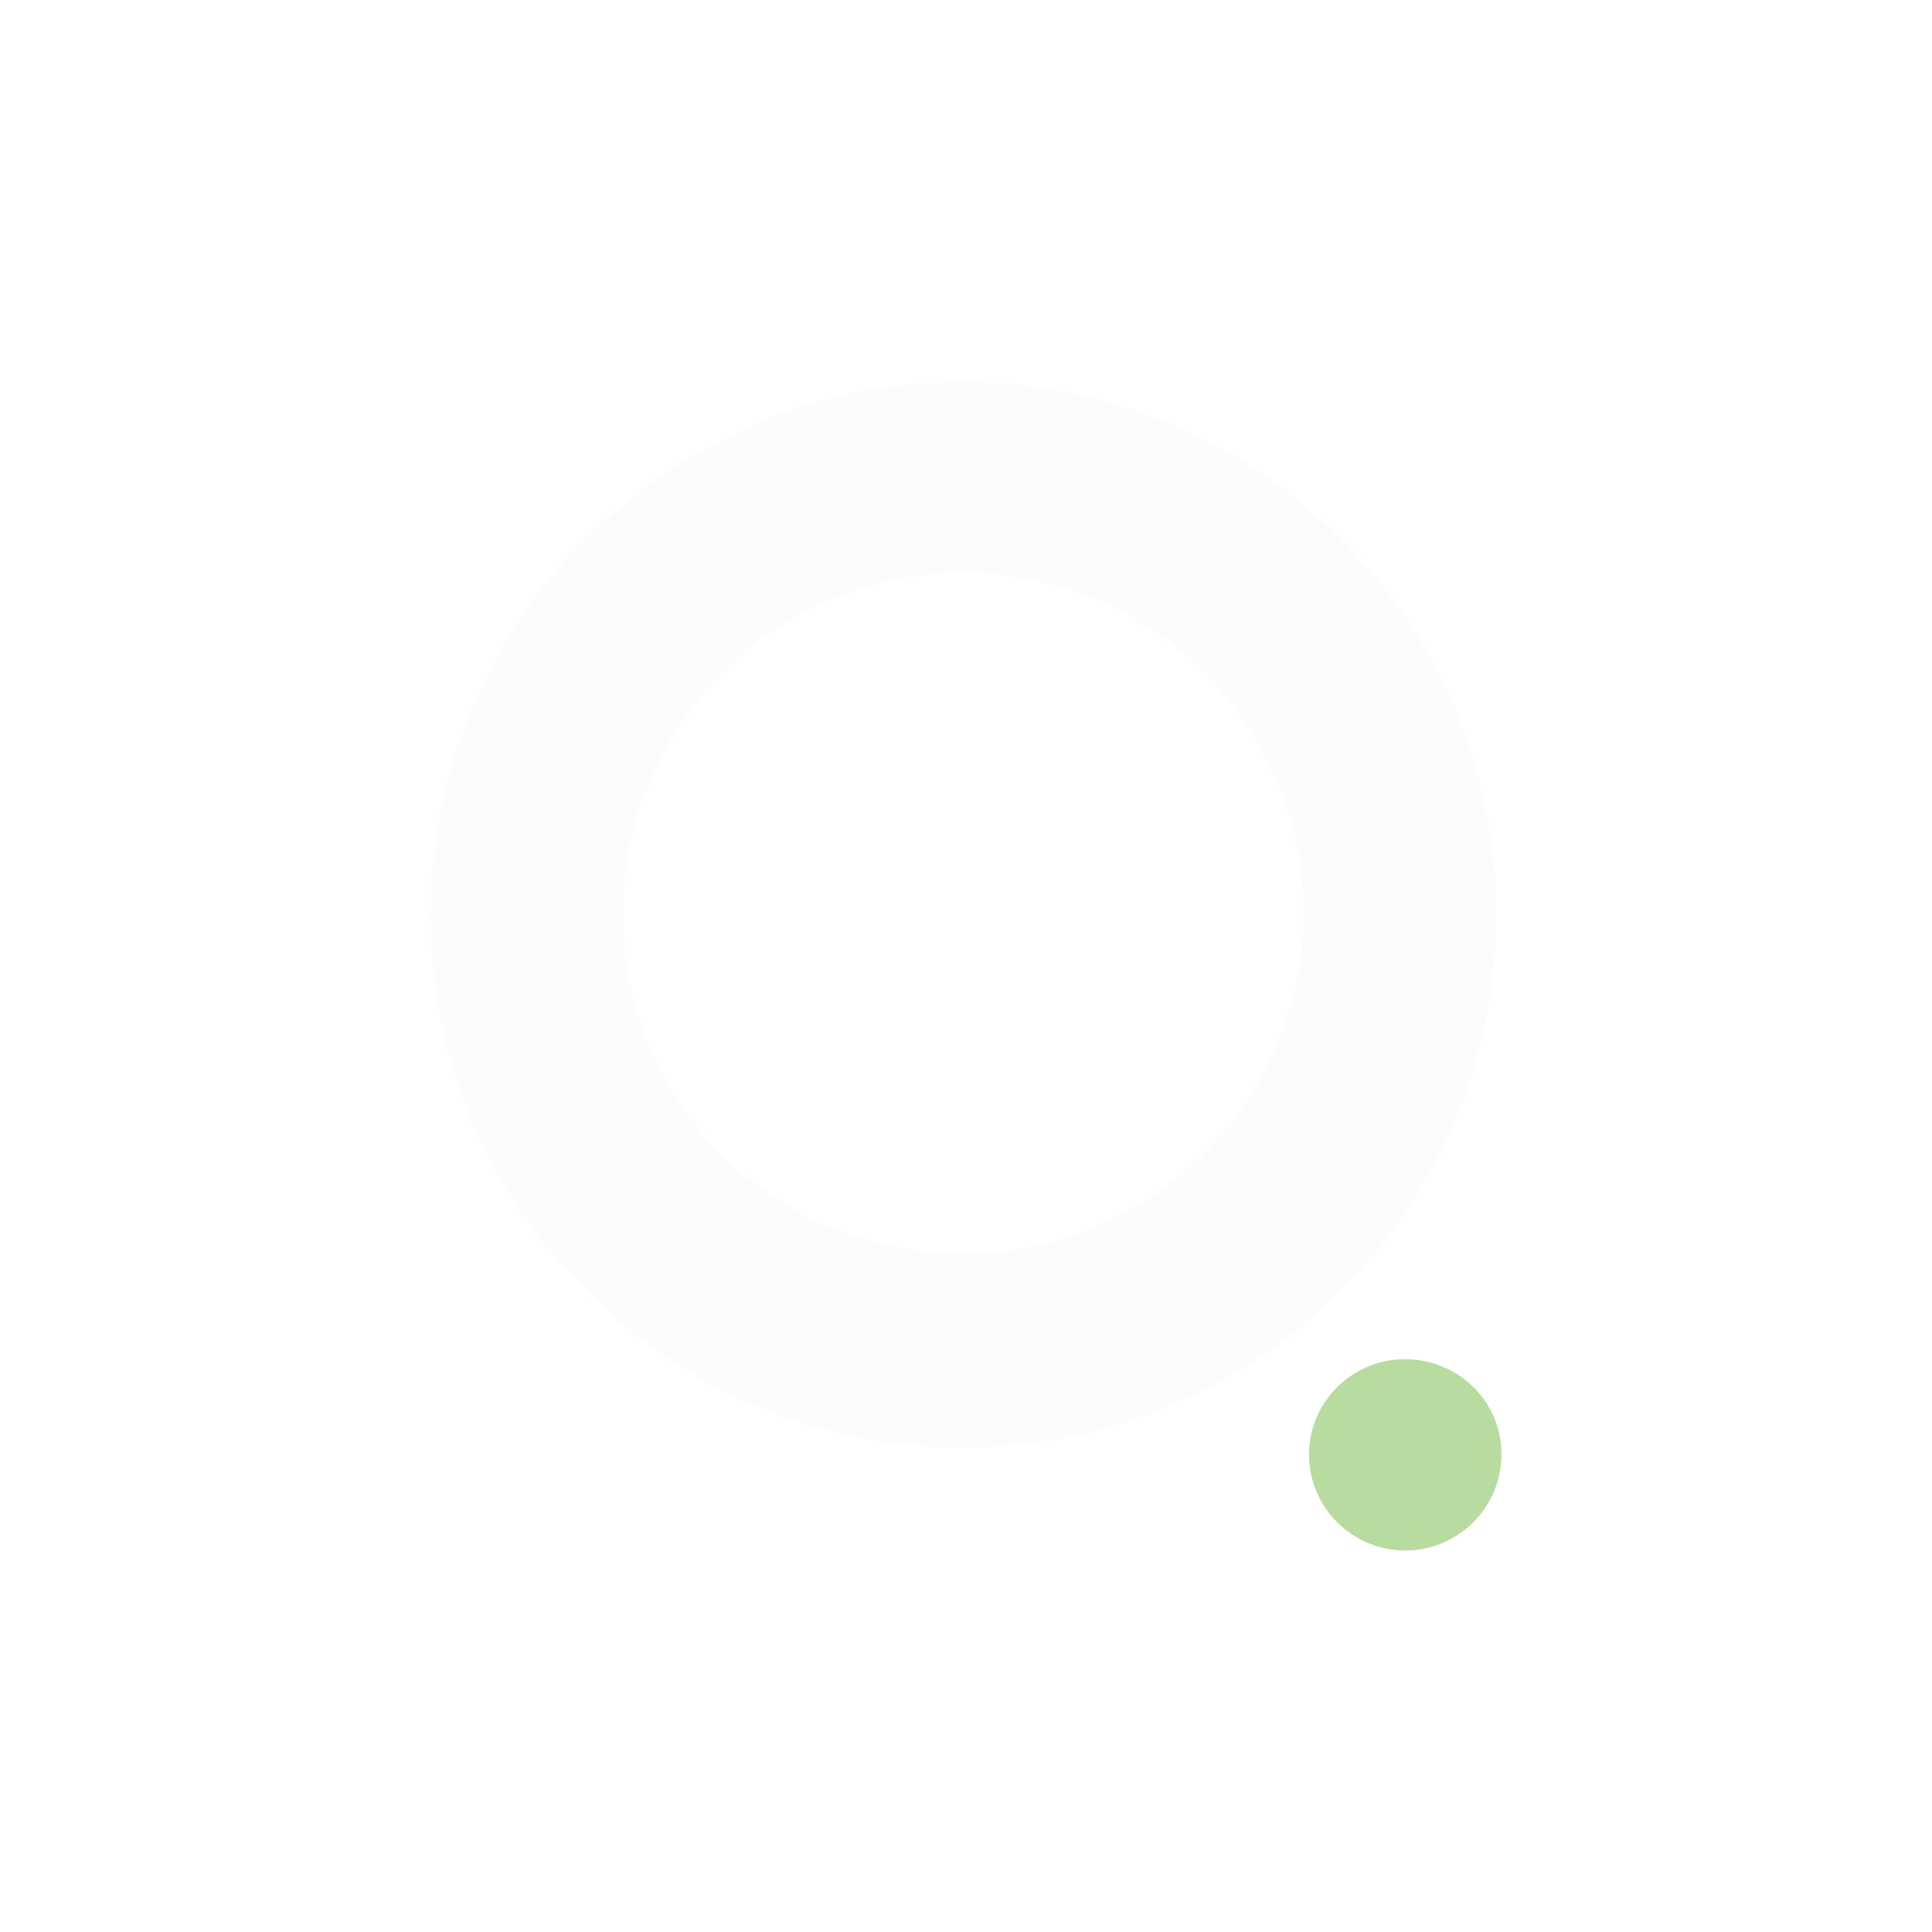
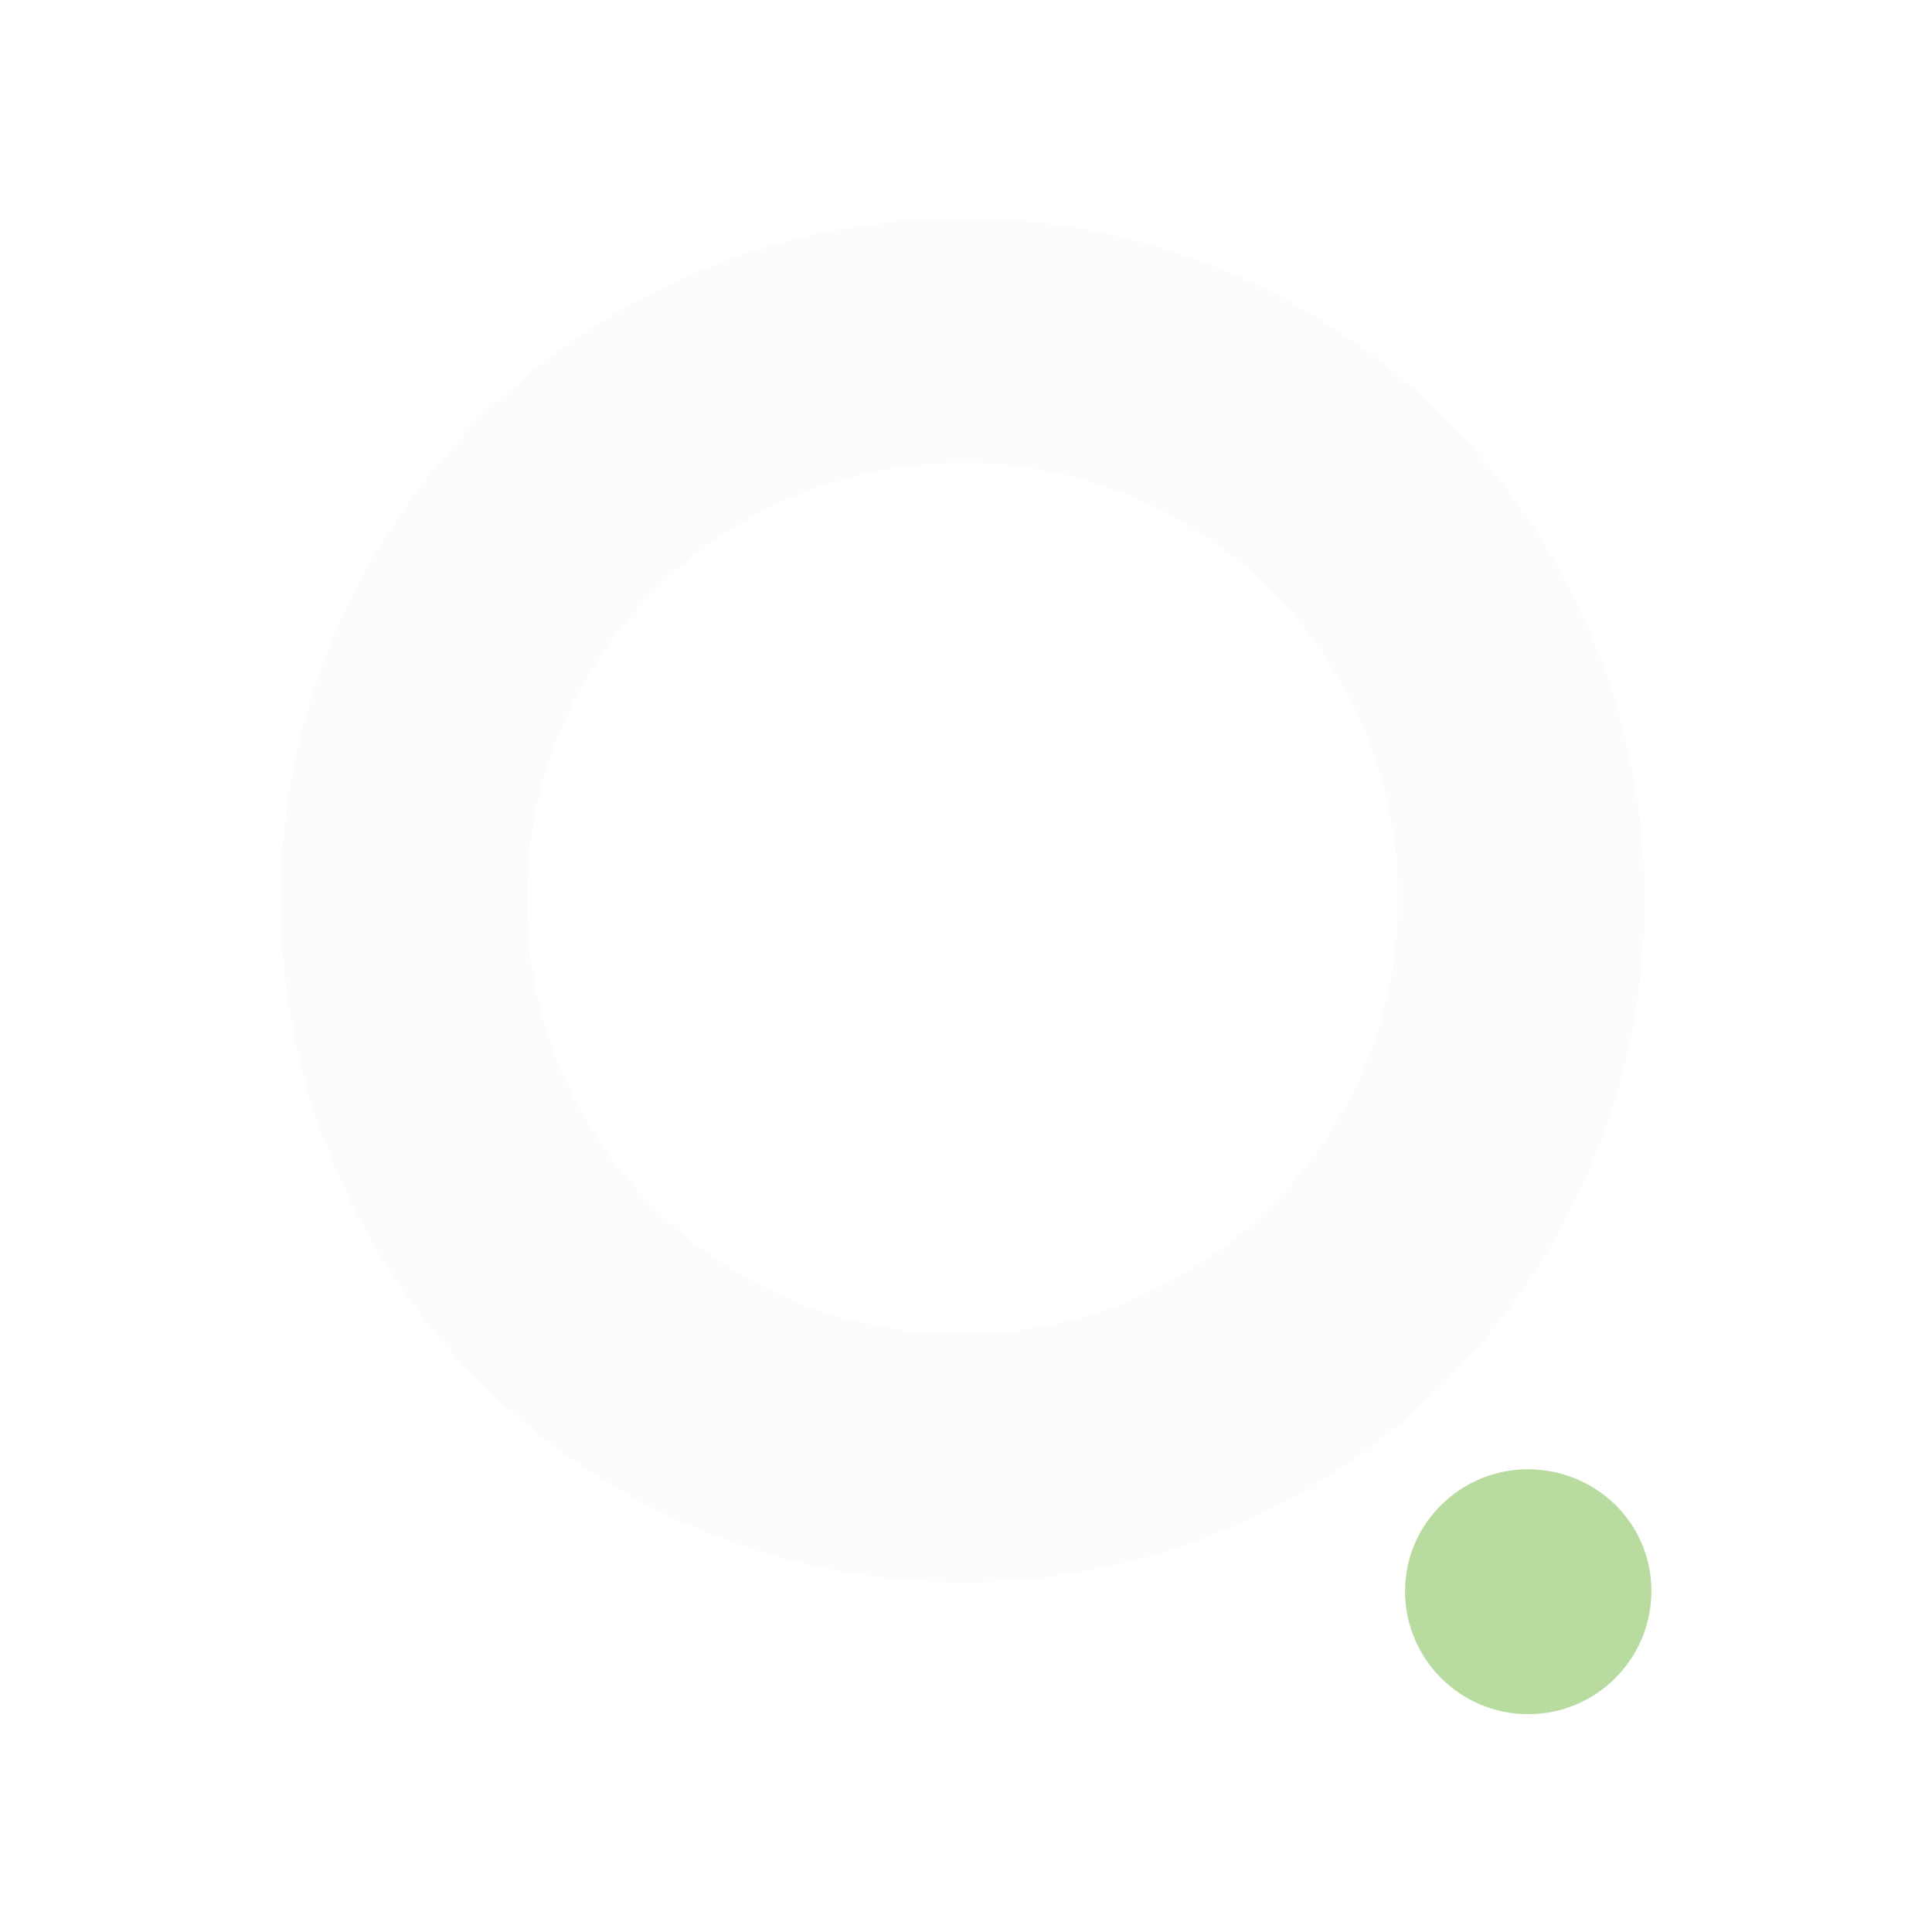
- <svg xmlns="http://www.w3.org/2000/svg" width="256" height="256">
+ <svg xmlns="http://www.w3.org/2000/svg" width="256" height="256" viewBox="28 28 200 200">
  <path fill="#b8db9f" d="M173.45 192.7c0-7 5.8-12.6 12.7-12.6 7 0 12.8 5.5 12.8 12.6a12.74 12.74 0 0 1-25.5 0z" />
  <path fill="#fcfcfc" d="M127.55 50.6a70.6 70.6 0 1 0 .2 141.2 70.6 70.6 0 0 0-.2-141.2zm0 115.5c-25 0-45-20-45-44.8a45.1 45.1 0 1 1 45 44.8z" />
</svg>
